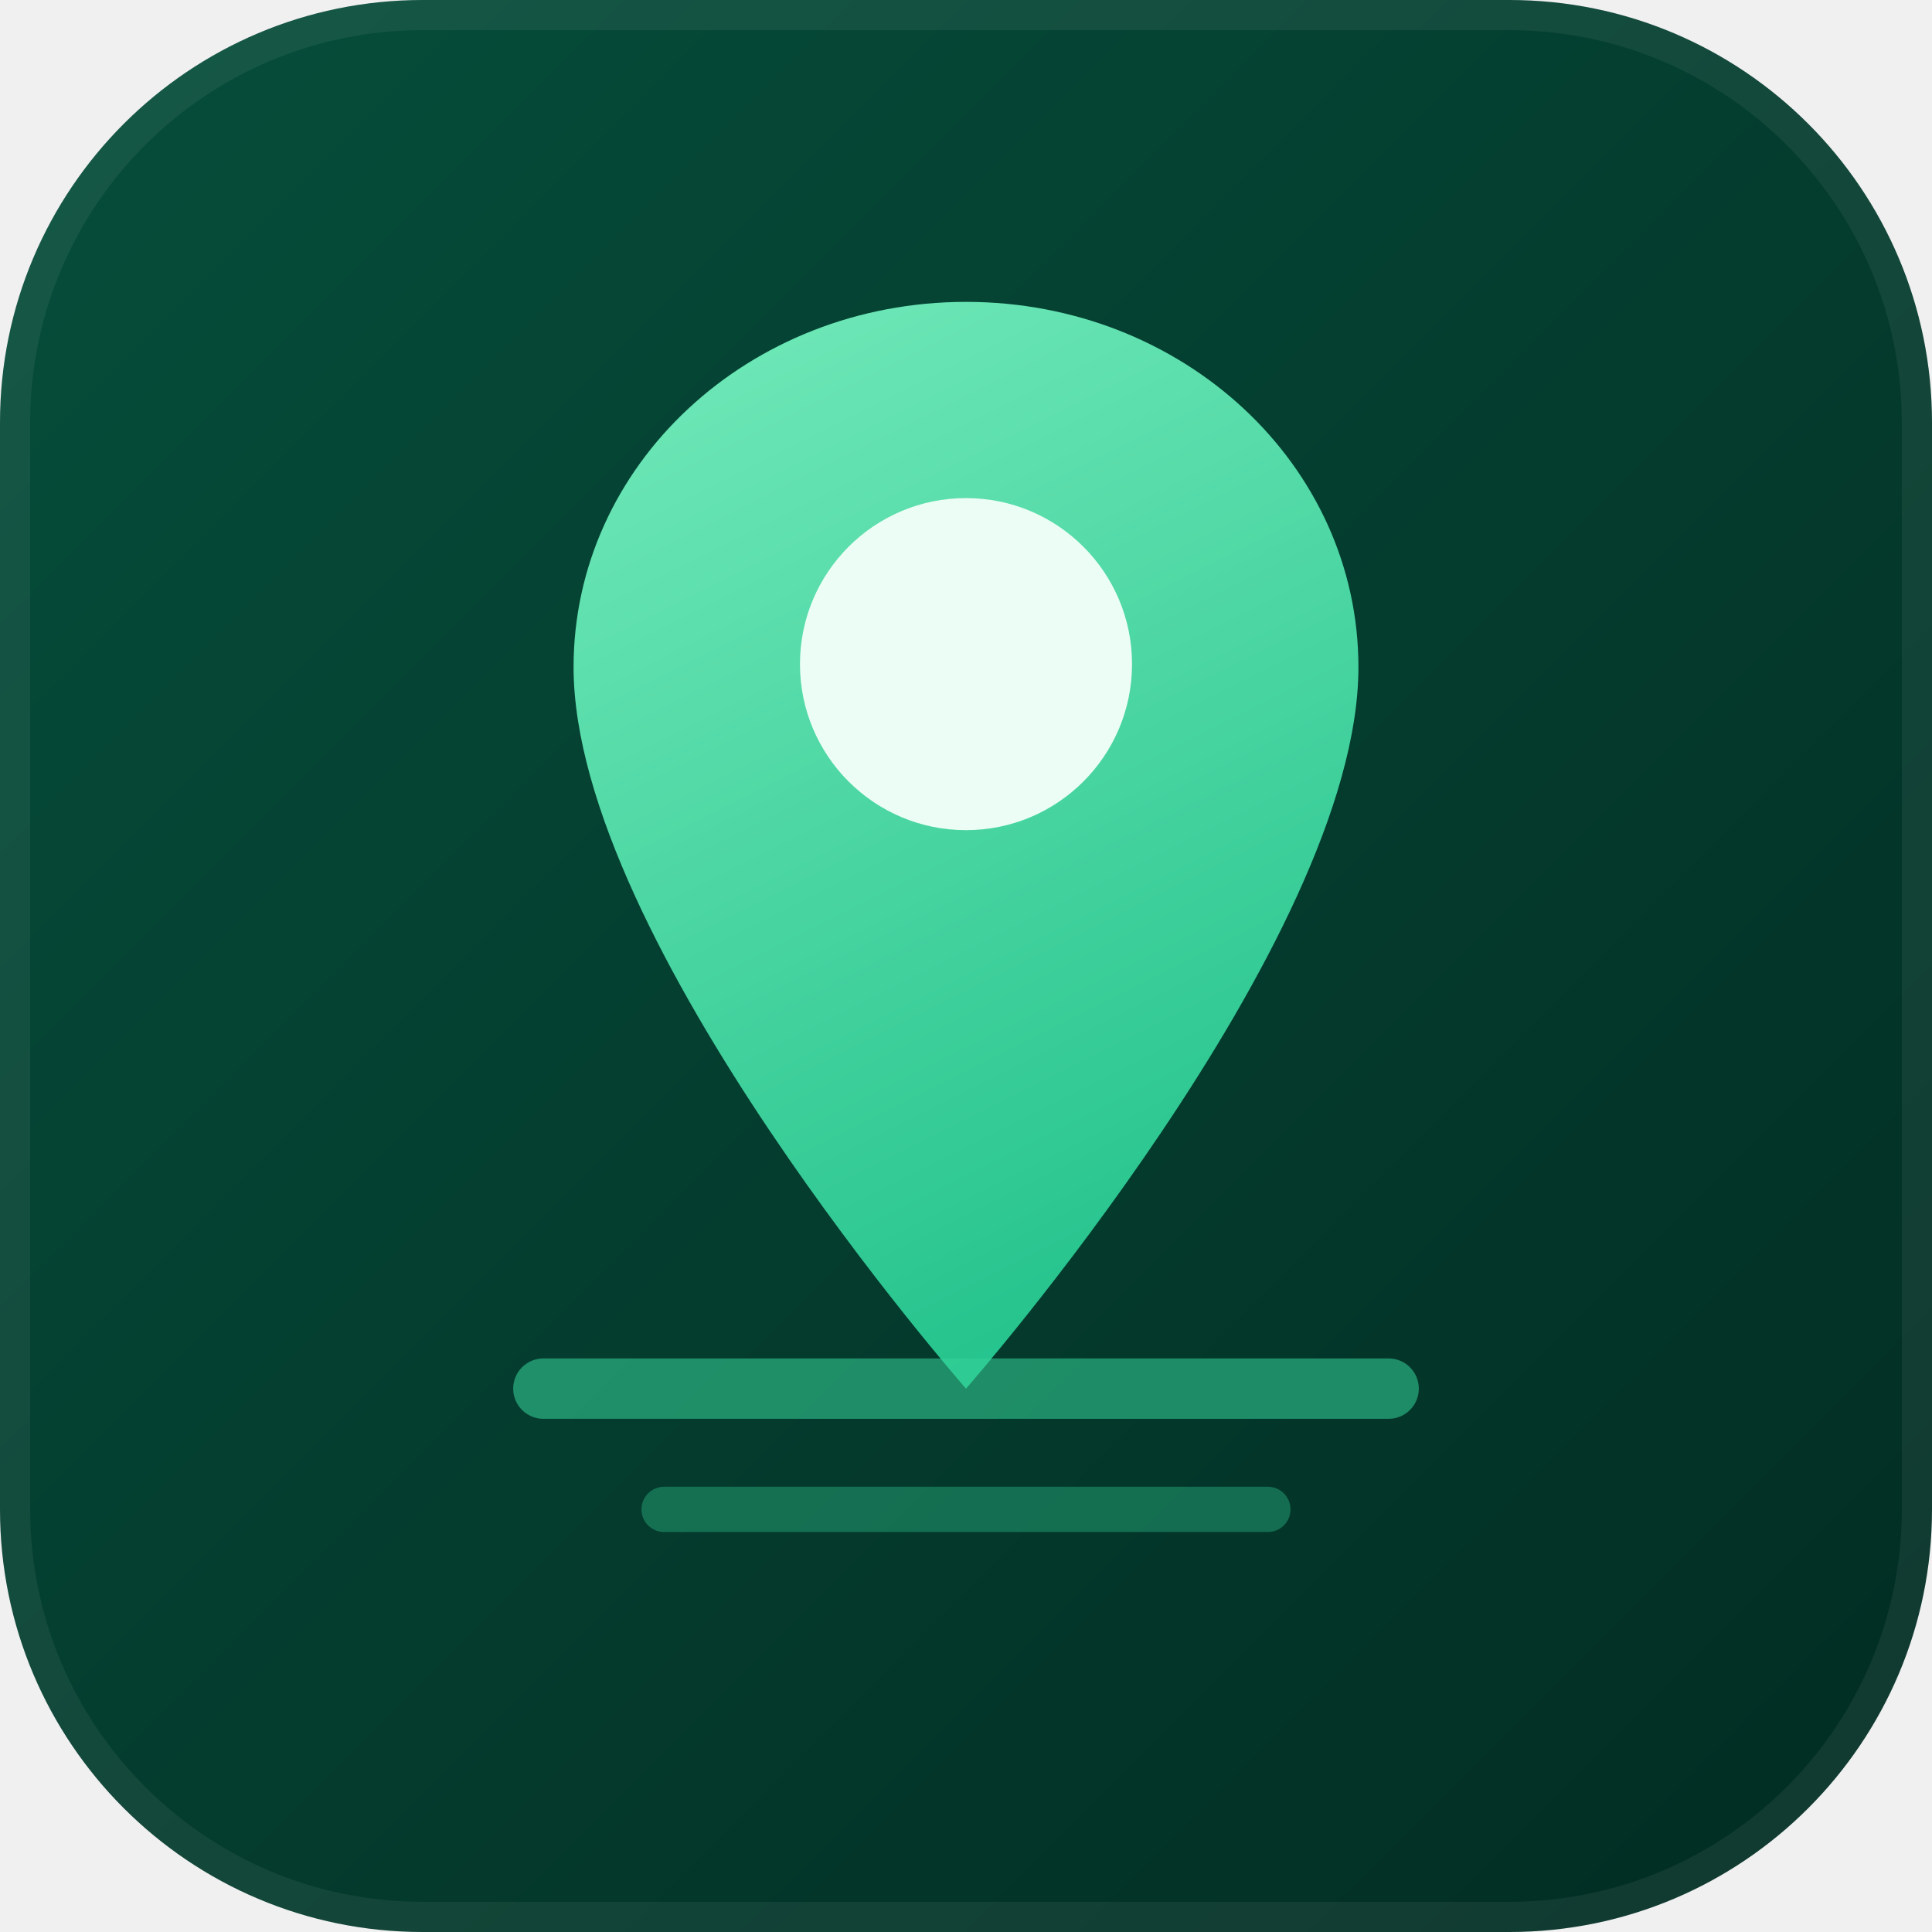
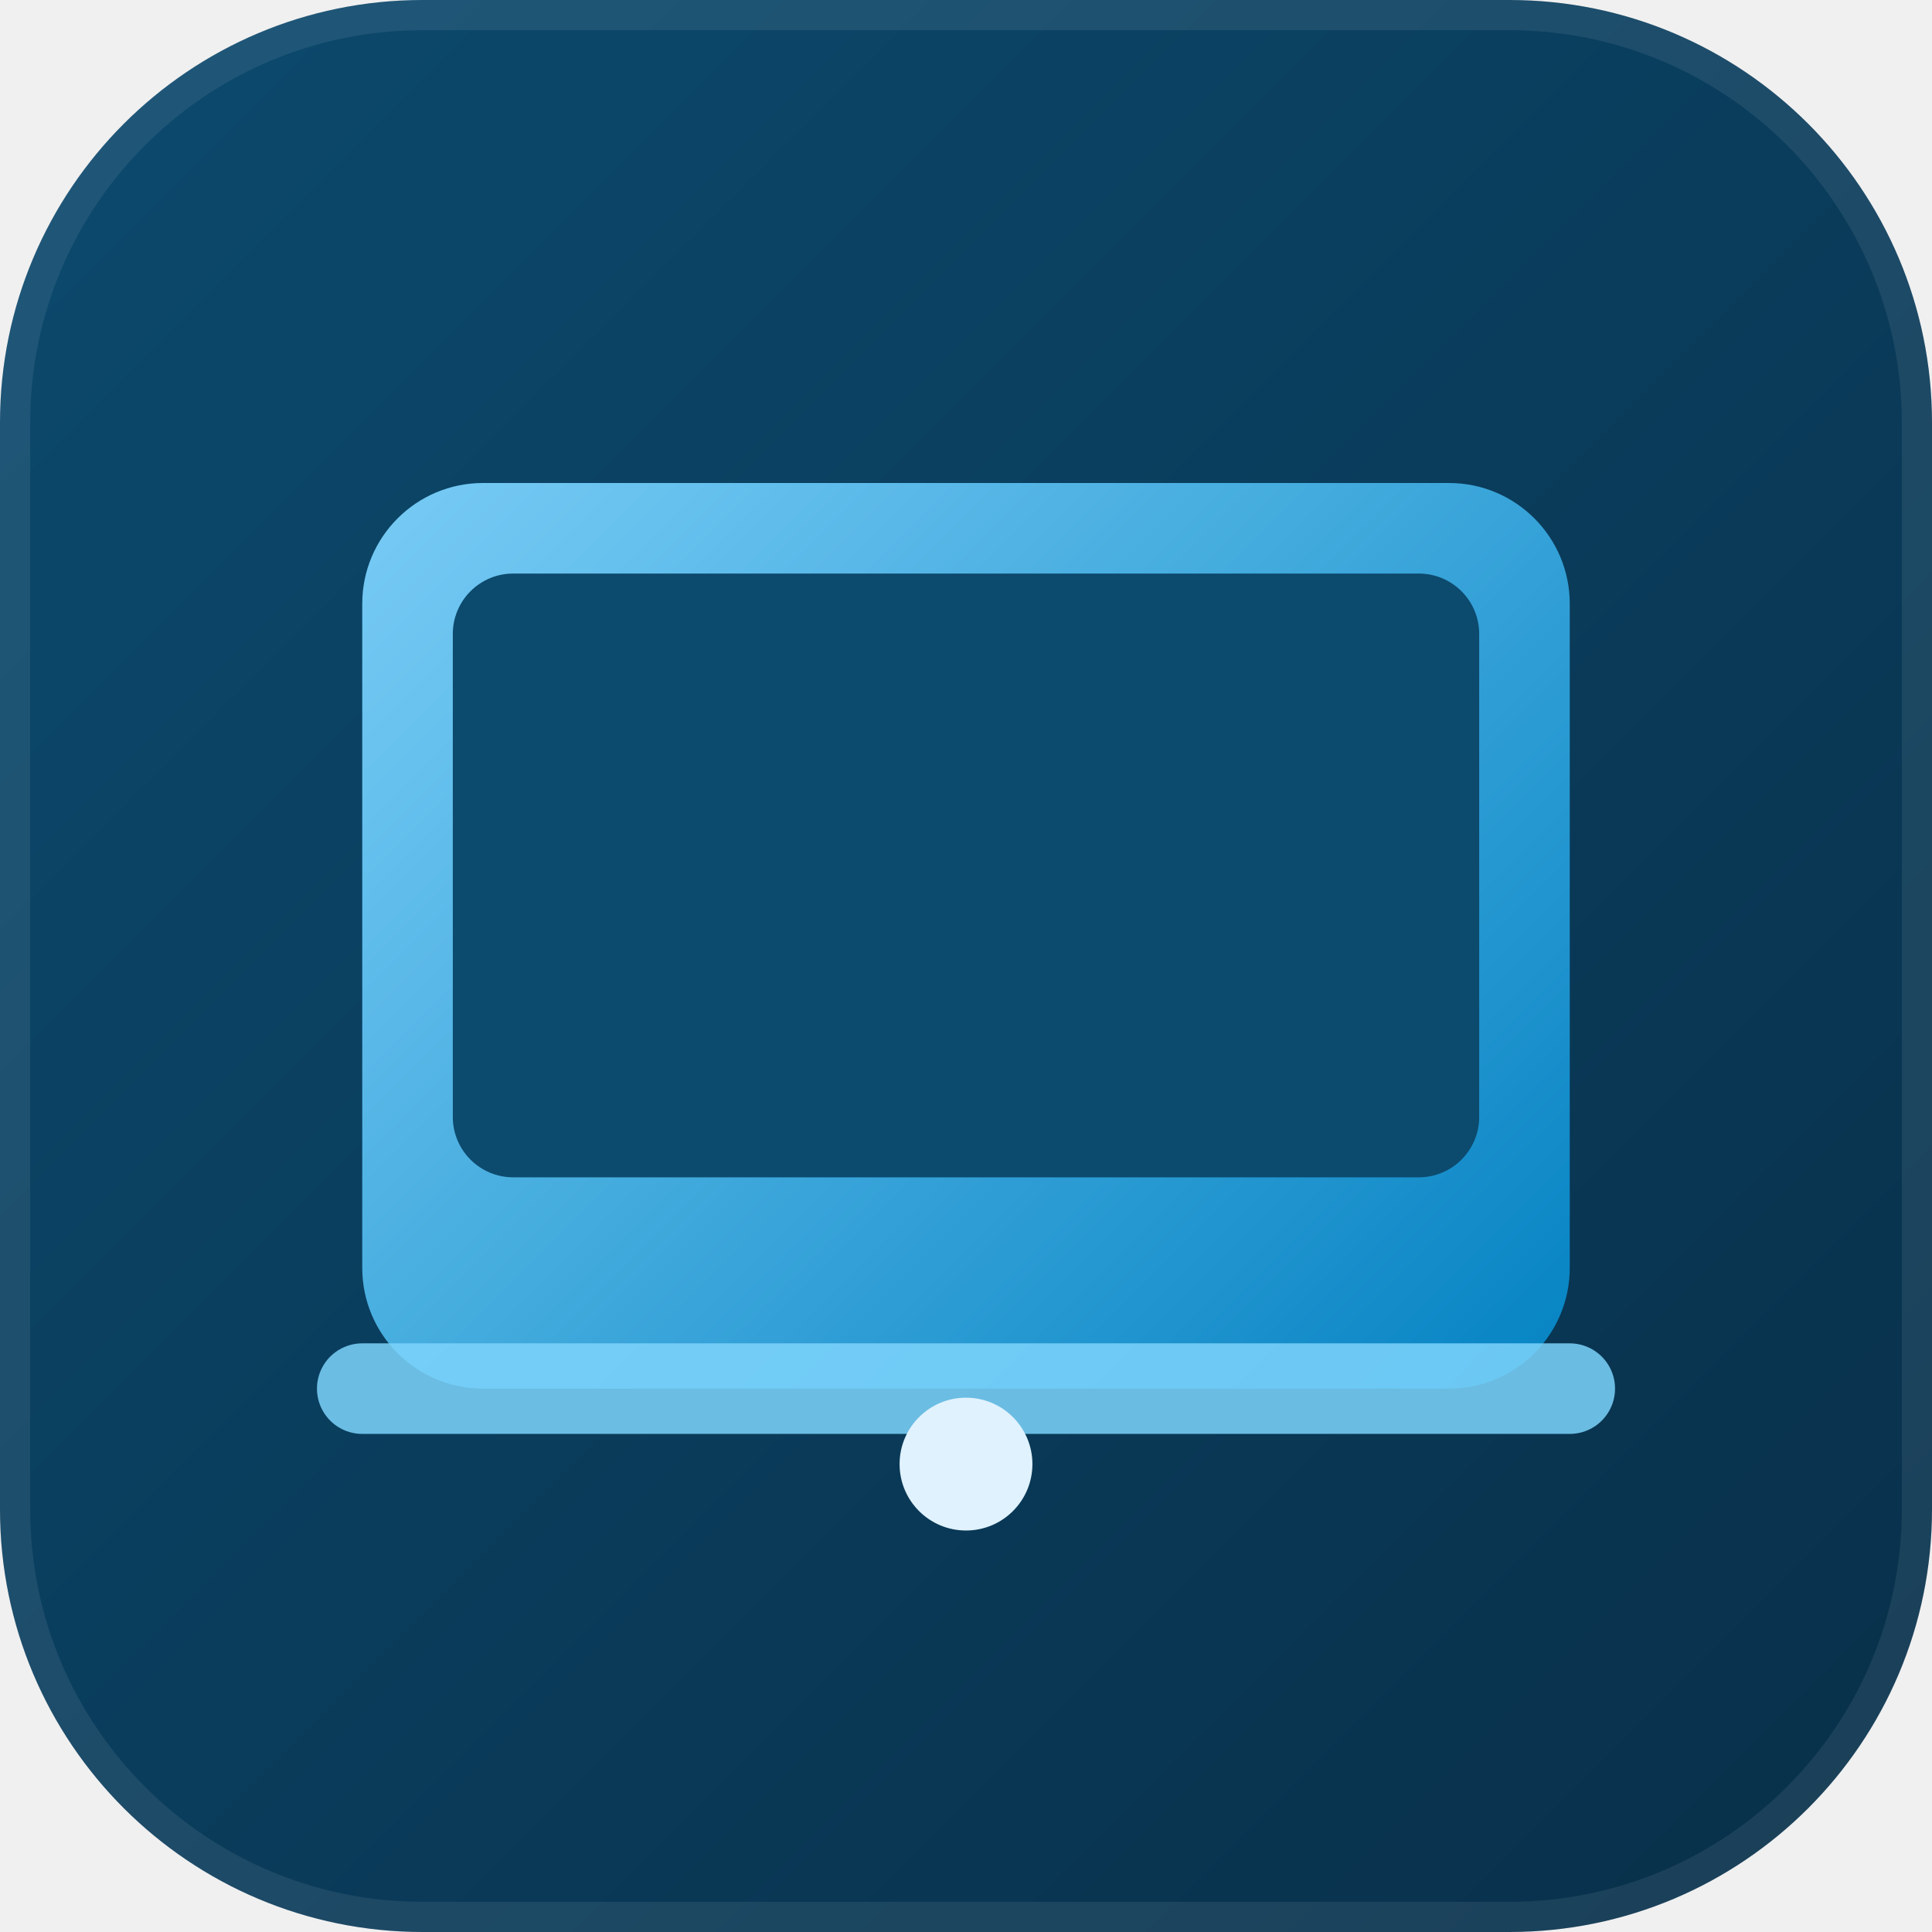
<svg xmlns="http://www.w3.org/2000/svg" viewBox="0 0 64 64" fill="none">
  <defs>
-     <linearGradient id="p0024-bg" x1="0" y1="0" x2="64" y2="64" gradientUnits="userSpaceOnUse">
-       <stop offset="0" stop-color="#064E3B" />
-       <stop offset="1" stop-color="#022C22" />
+     <linearGradient id="p0008-bg" x1="0" y1="0" x2="64" y2="64" gradientUnits="userSpaceOnUse">
+       <stop offset="0" stop-color="#0C4A6E" />
+       <stop offset="1" stop-color="#082F49" />
    </linearGradient>
-     <linearGradient id="p0024-fg" x1="22" y1="12" x2="42" y2="52" gradientUnits="userSpaceOnUse">
-       <stop offset="0" stop-color="#6EE7B7" />
-       <stop offset="1" stop-color="#10B981" />
+     <linearGradient id="p0008-fg" x1="14" y1="14" x2="50" y2="50" gradientUnits="userSpaceOnUse">
+       <stop offset="0" stop-color="#7DD3FC" />
+       <stop offset="1" stop-color="#0284C7" />
    </linearGradient>
  </defs>
-   <rect width="64" height="64" rx="14" fill="url(#p0024-bg)" />
-   <rect x="0.5" y="0.5" width="63" height="63" rx="13.5" stroke="white" stroke-opacity="0.06" />
-   <path d="M32 10c-7.2 0-13 5.4-13 12.1 0 9.1 13 23.9 13 23.9s13-14.8 13-23.9C45 15.4 39.2 10 32 10Z" fill="url(#p0024-fg)" />
-   <circle cx="32" cy="22" r="5.5" fill="#ECFDF5" />
-   <path d="M18 46h28" stroke="#34D399" stroke-width="2" stroke-linecap="round" opacity="0.55" />
-   <path d="M22 50h20" stroke="#34D399" stroke-width="1.5" stroke-linecap="round" opacity="0.35" />
+   <rect width="64" height="64" rx="14" fill="url(#p0008-bg)" />
+   <rect x="0.5" y="0.5" width="63" height="63" rx="13.5" stroke="white" stroke-opacity="0.08" />
+   <rect x="12" y="16" width="40" height="30" rx="4" fill="url(#p0008-fg)" opacity="0.95" />
+   <rect x="15" y="19" width="34" height="20" rx="2" fill="#0C4A6E" />
+   <path d="M12 46h40" stroke="#7DD3FC" stroke-width="3" stroke-linecap="round" opacity="0.85" />
+   <circle cx="32" cy="48.5" r="2.2" fill="#E0F2FE" />
</svg>
